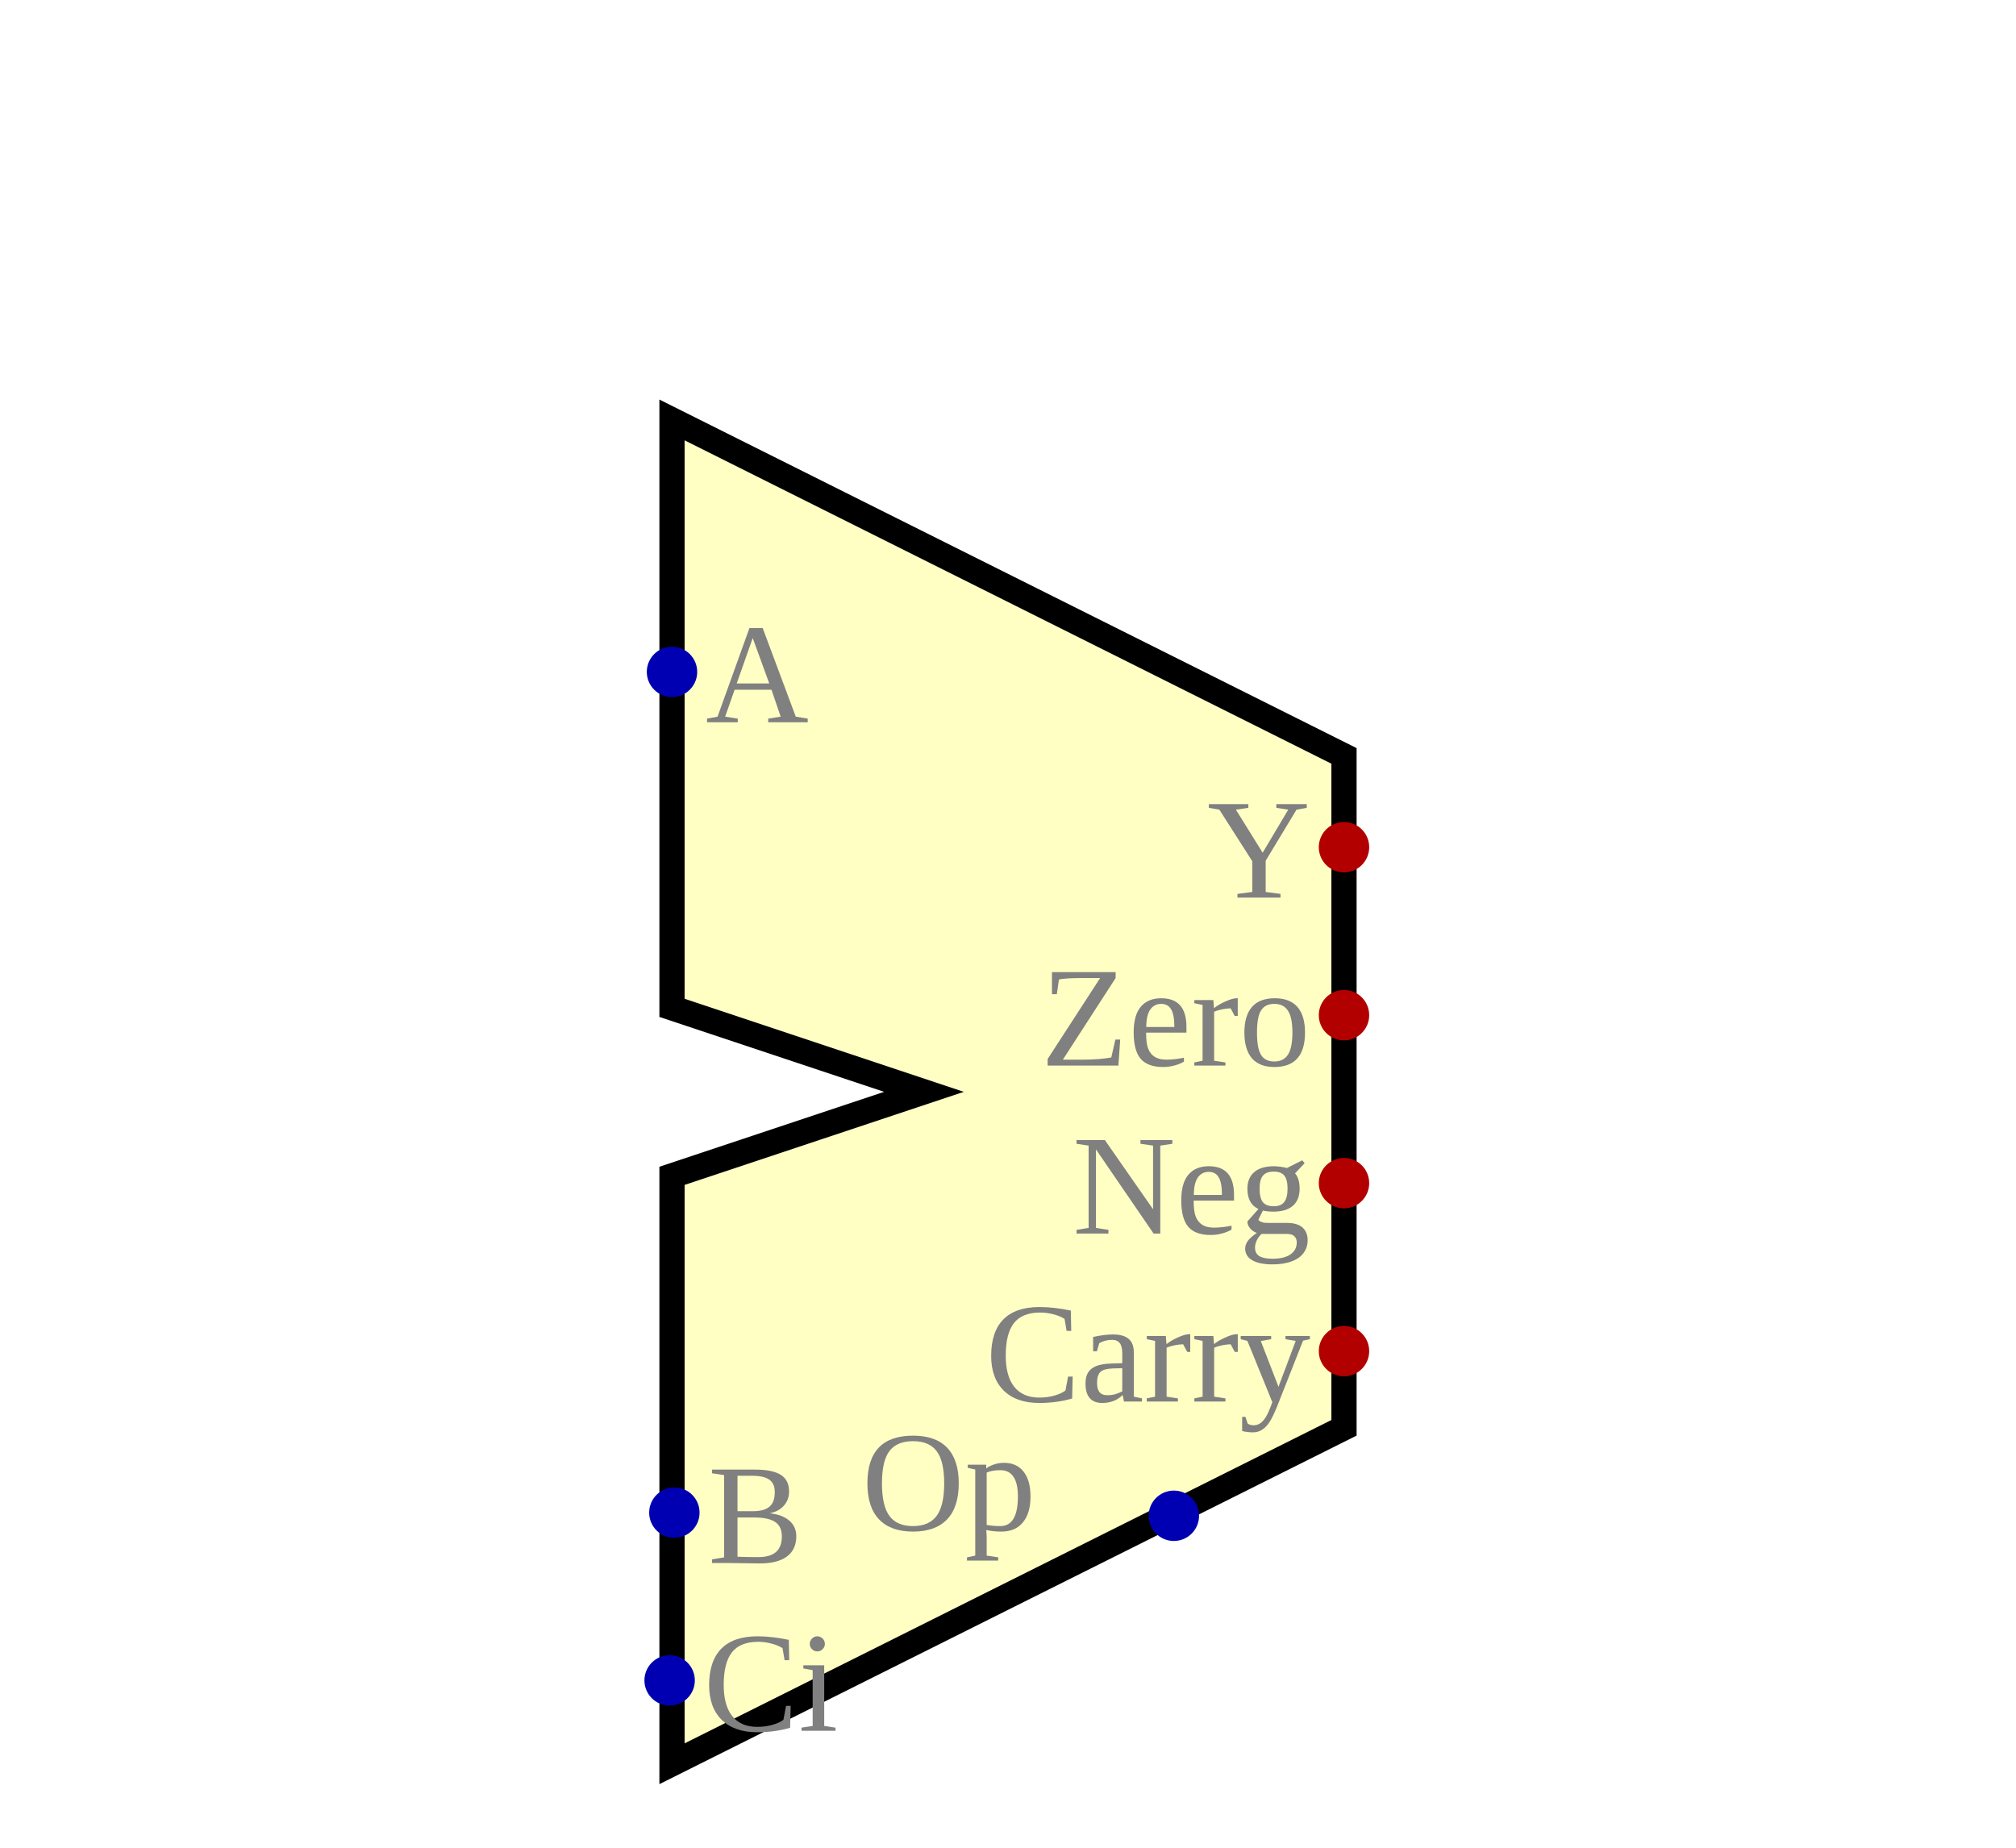
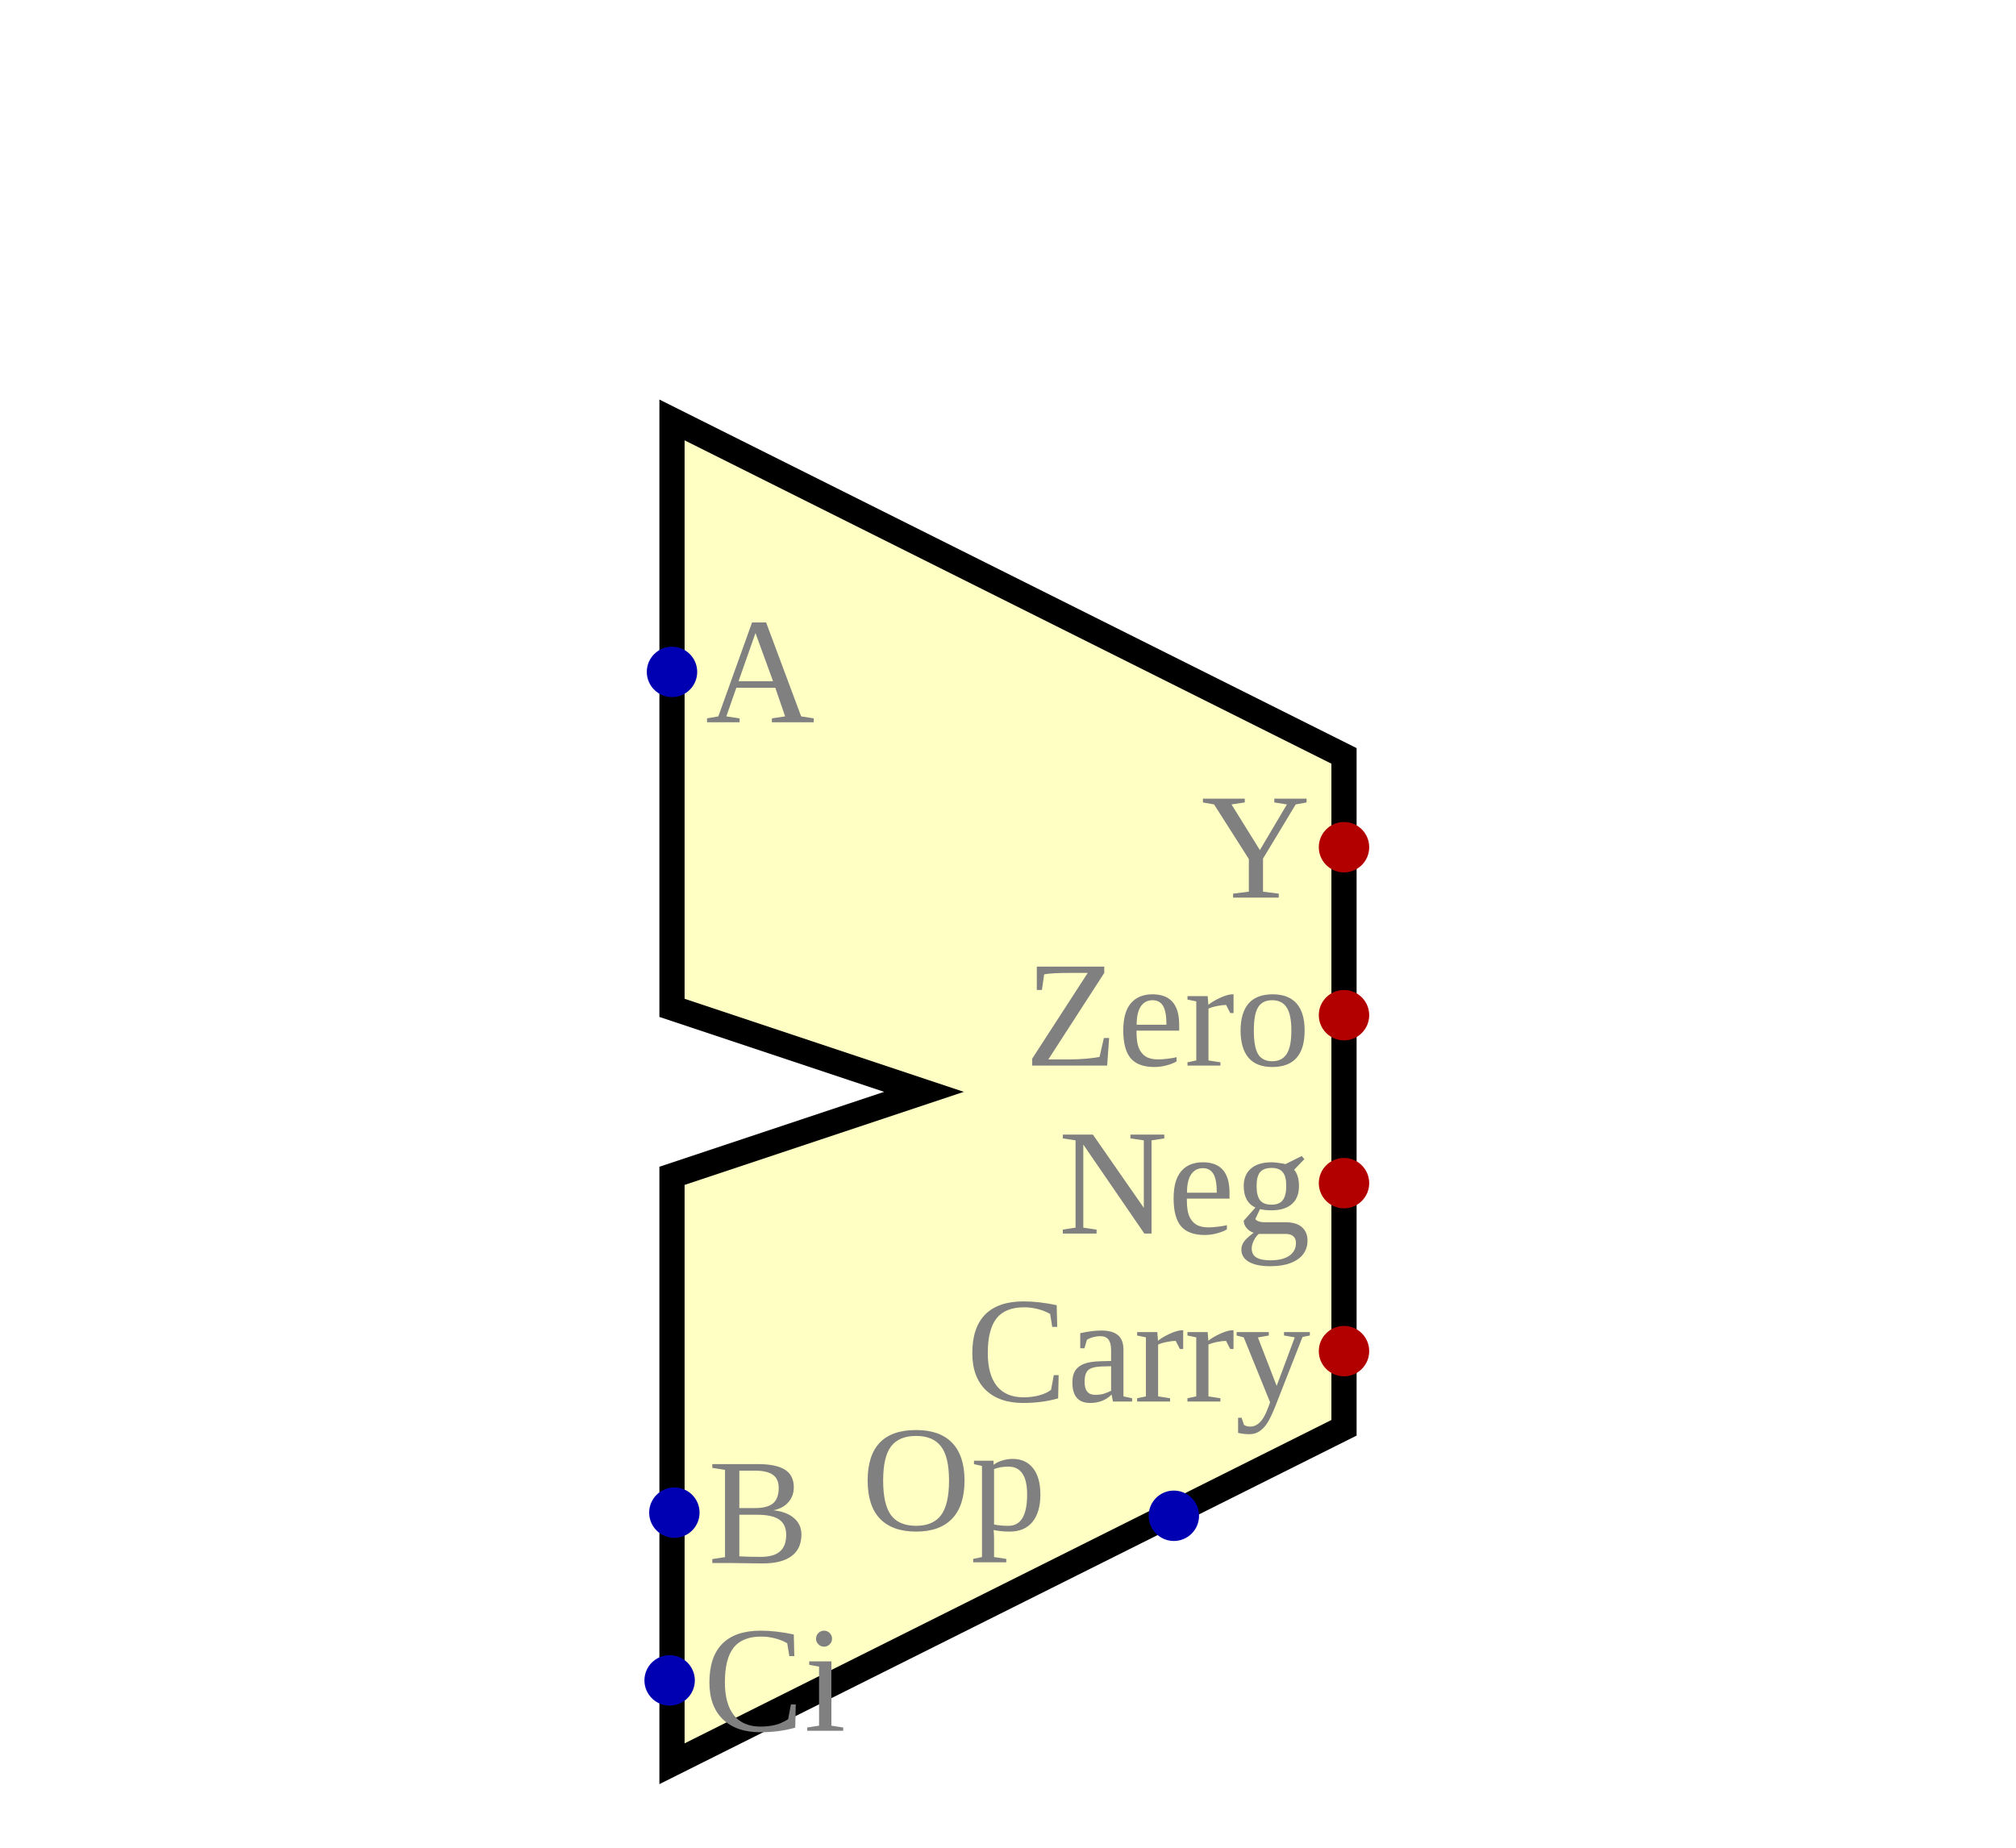
<svg xmlns="http://www.w3.org/2000/svg" viewBox="-80 -80 240 220" version="1.1" id="svg48">
  <defs id="defs50" />
  <path style="fill:#ffffb4;fill-opacity:0.784;stroke:#000000;stroke-width:3" d="M 0,-30 80,10 V 90 L 0,130 V 60 L 30,50 0,40 Z" id="rect6" />
  <g id="g11">
    <circle id="pin:A" cx="0" cy="0" r="3" style="fill:#0000b2" />
-     <text font-size="17" x="4" y="6" id="text9" style="font-size:17px;fill:#808080">A</text>
+     <text font-size="18" x="4" y="6" id="text9" style="font-size:18px;fill:#808080">A</text>
  </g>
  <g id="g16" transform="translate(0.2820513,80.10256)">
    <circle id="pin:B" cx="0" cy="20" r="3" style="fill:#0000b2" />
-     <text font-size="17" x="4" y="26" id="text14" style="font-size:17px;fill:#808080">B</text>
+     <text font-size="18" x="4" y="26" id="text14" style="font-size:18px;fill:#808080">B</text>
  </g>
  <circle style="fill:#0000b2" r="3" cy="100.476" cx="59.744" id="pin:Op" />
-   <text style="font-size:17px;fill:#808080" id="text19" y="102.188" x="22.559" font-size="17">Op</text>
+   <text style="font-size:18px;fill:#808080" id="text19" y="102.188" x="22.559" font-size="18">Op</text>
  <g id="g26" transform="translate(-0.2820513,60.07692)">
    <circle id="pin:Ci" cx="0" cy="60" r="3" style="fill:#0000b2" />
-     <text font-size="17" x="4" y="66" id="text24" style="font-size:17px;fill:#808080">Ci</text>
+     <text font-size="18" x="4" y="66" id="text24" style="font-size:18px;fill:#808080">Ci</text>
  </g>
  <g id="g31" transform="translate(-2.5641015e-8,20.87179)">
    <circle id="pin:Y" cx="80" cy="0" r="3" style="fill:#b20000" />
-     <text font-size="17" x="76" y="6" id="text29" style="font-size:17px;text-anchor:end;fill:#808080">Y</text>
+     <text font-size="18" x="76" y="6" id="text29" style="font-size:18px;text-anchor:end;fill:#808080">Y</text>
  </g>
  <g id="g36" transform="translate(-2.5641015e-8,20.87179)">
    <circle id="pin:Zero" cx="80" cy="20" r="3" style="fill:#b20000" />
-     <text font-size="17" x="76" y="26" id="text34" style="font-size:17px;text-anchor:end;fill:#808080">Zero</text>
+     <text font-size="18" x="76" y="26" id="text34" style="font-size:18px;text-anchor:end;fill:#808080">Zero</text>
  </g>
  <g id="g41" transform="translate(-2.5641015e-8,20.87179)">
    <circle id="pin:Neg" cx="80" cy="40" r="3" style="fill:#b20000" />
-     <text font-size="17" x="76" y="46" id="text39" style="font-size:17px;text-anchor:end;fill:#808080">Neg</text>
+     <text font-size="18" x="76" y="46" id="text39" style="font-size:18px;text-anchor:end;fill:#808080">Neg</text>
  </g>
  <g id="g46" transform="translate(-2.5641015e-8,20.87179)">
    <circle id="pin:Carry" cx="80" cy="60" r="3" style="fill:#b20000" />
-     <text font-size="17" x="76" y="66" id="text44" style="font-size:17px;text-anchor:end;fill:#808080">Carry</text>
+     <text font-size="18" x="76" y="66" id="text44" style="font-size:18px;text-anchor:end;fill:#808080">Carry</text>
  </g>
</svg>
